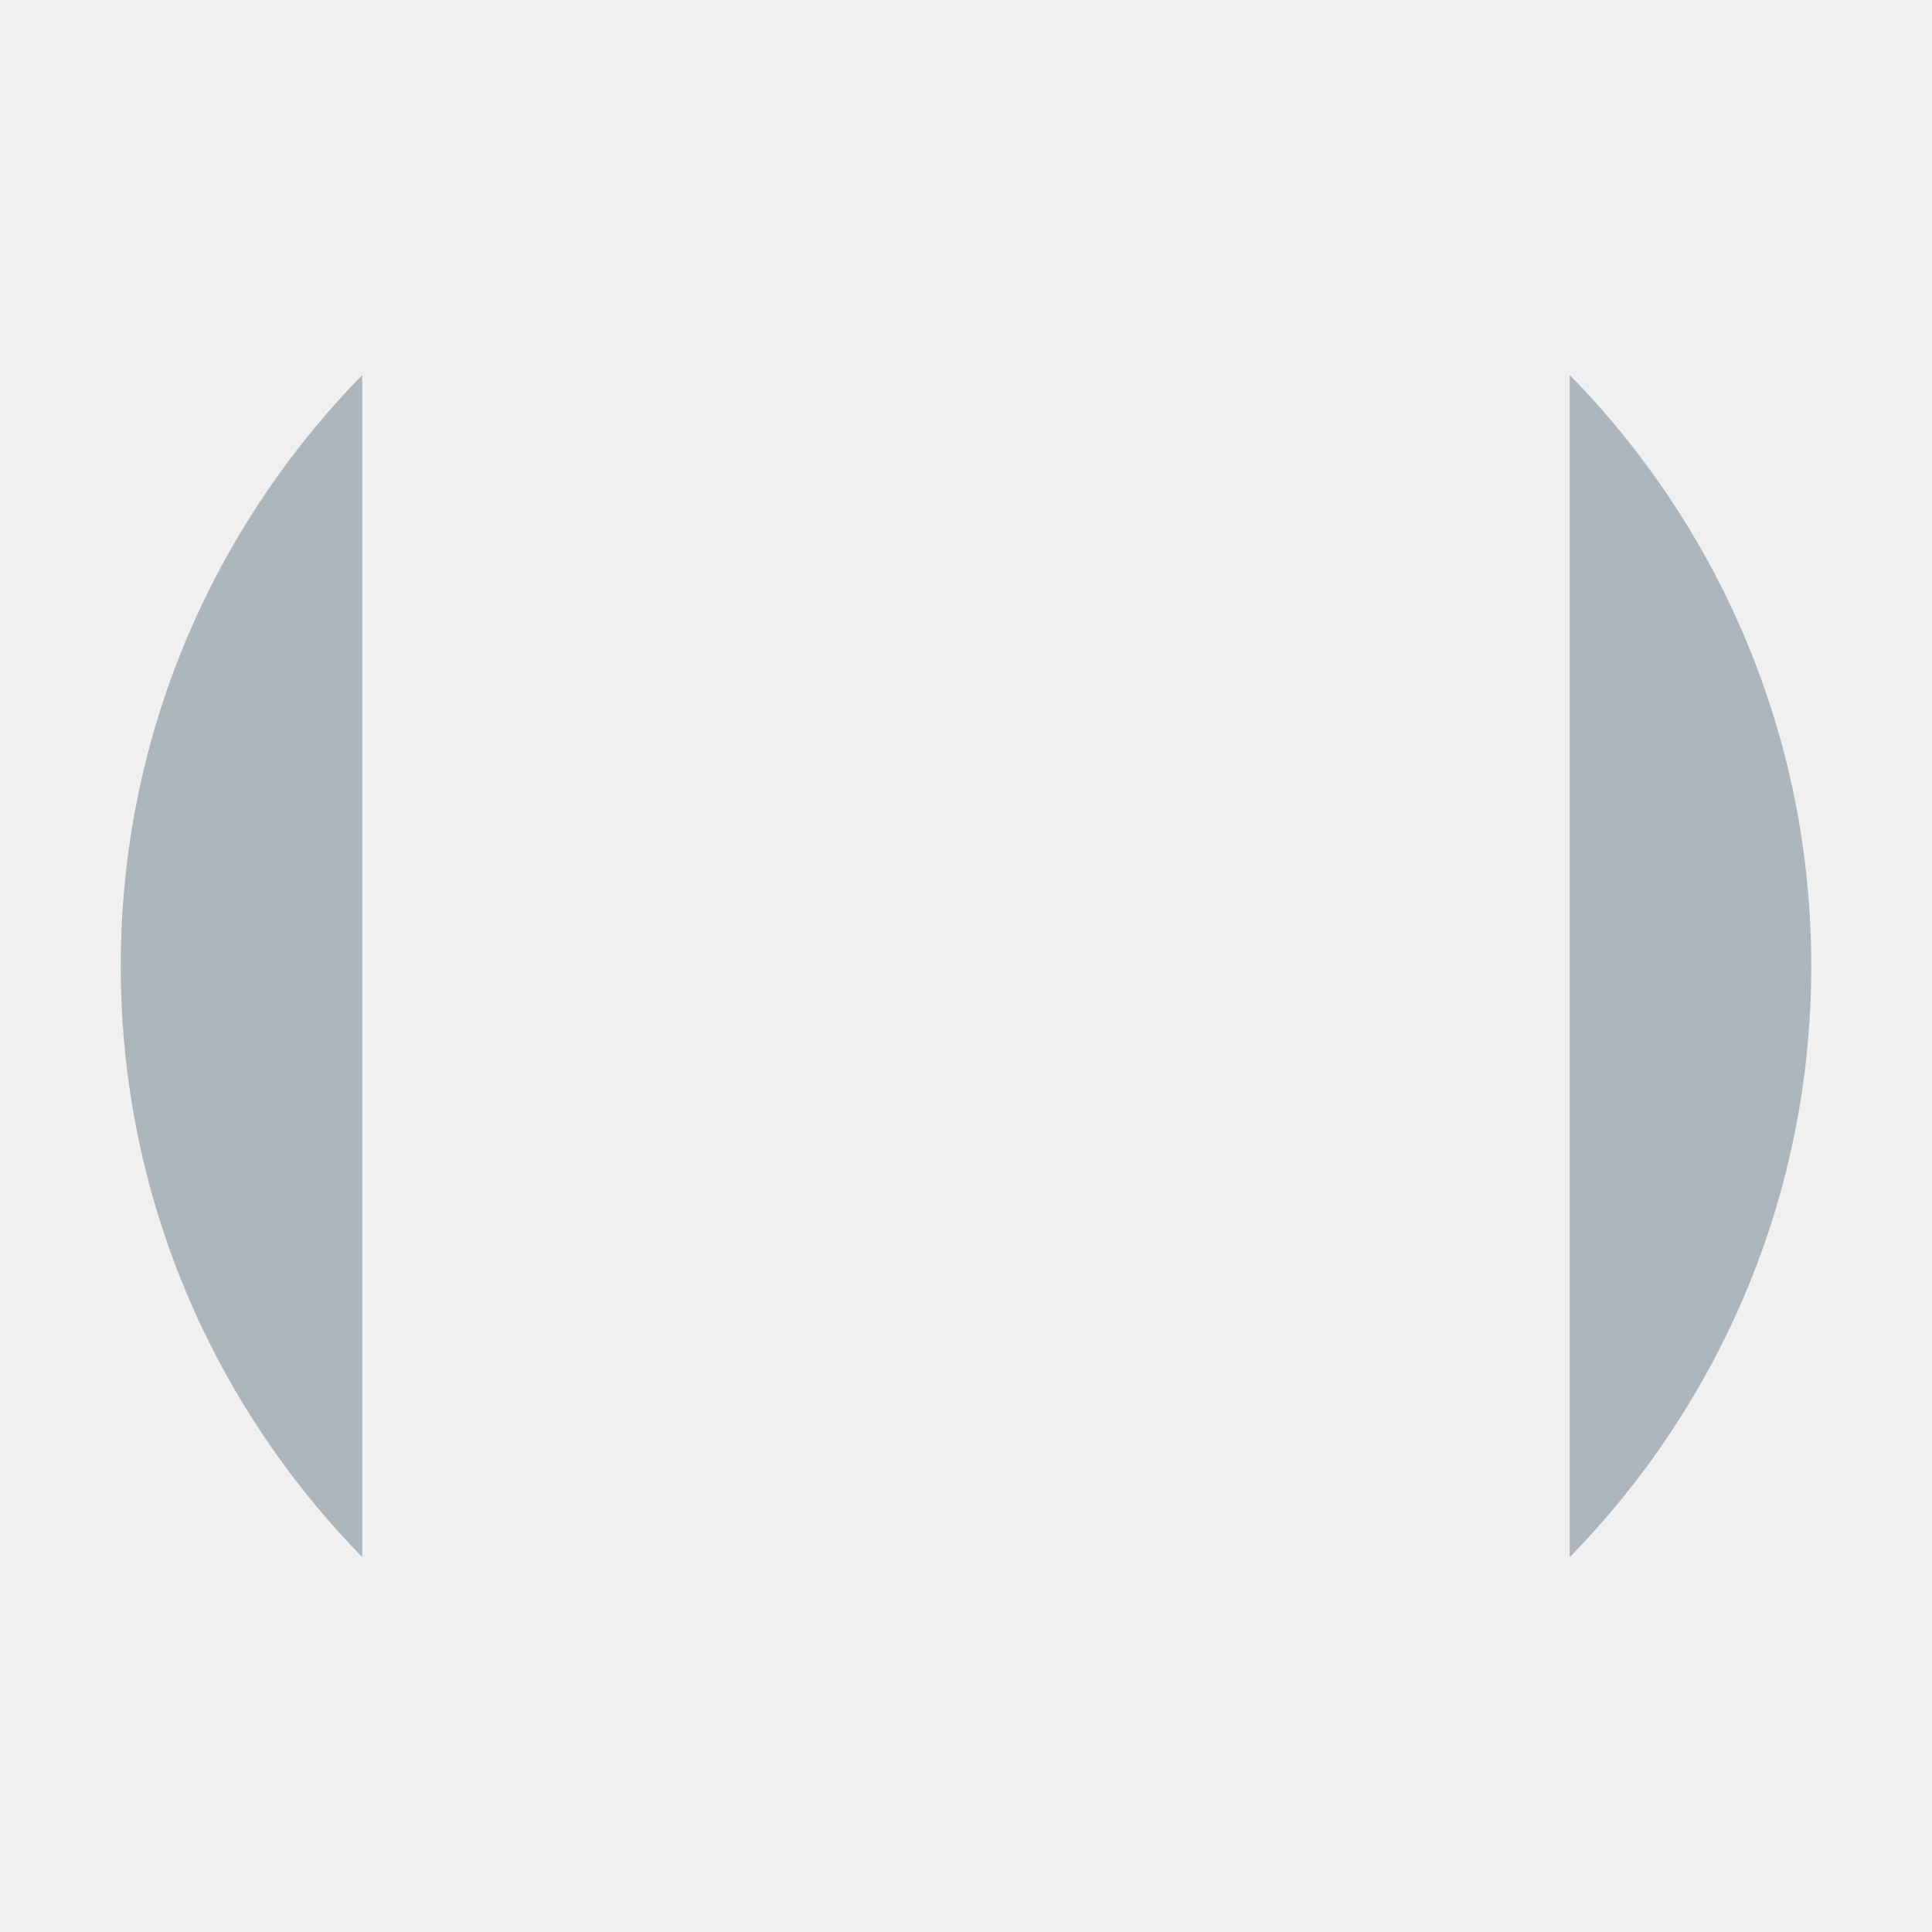
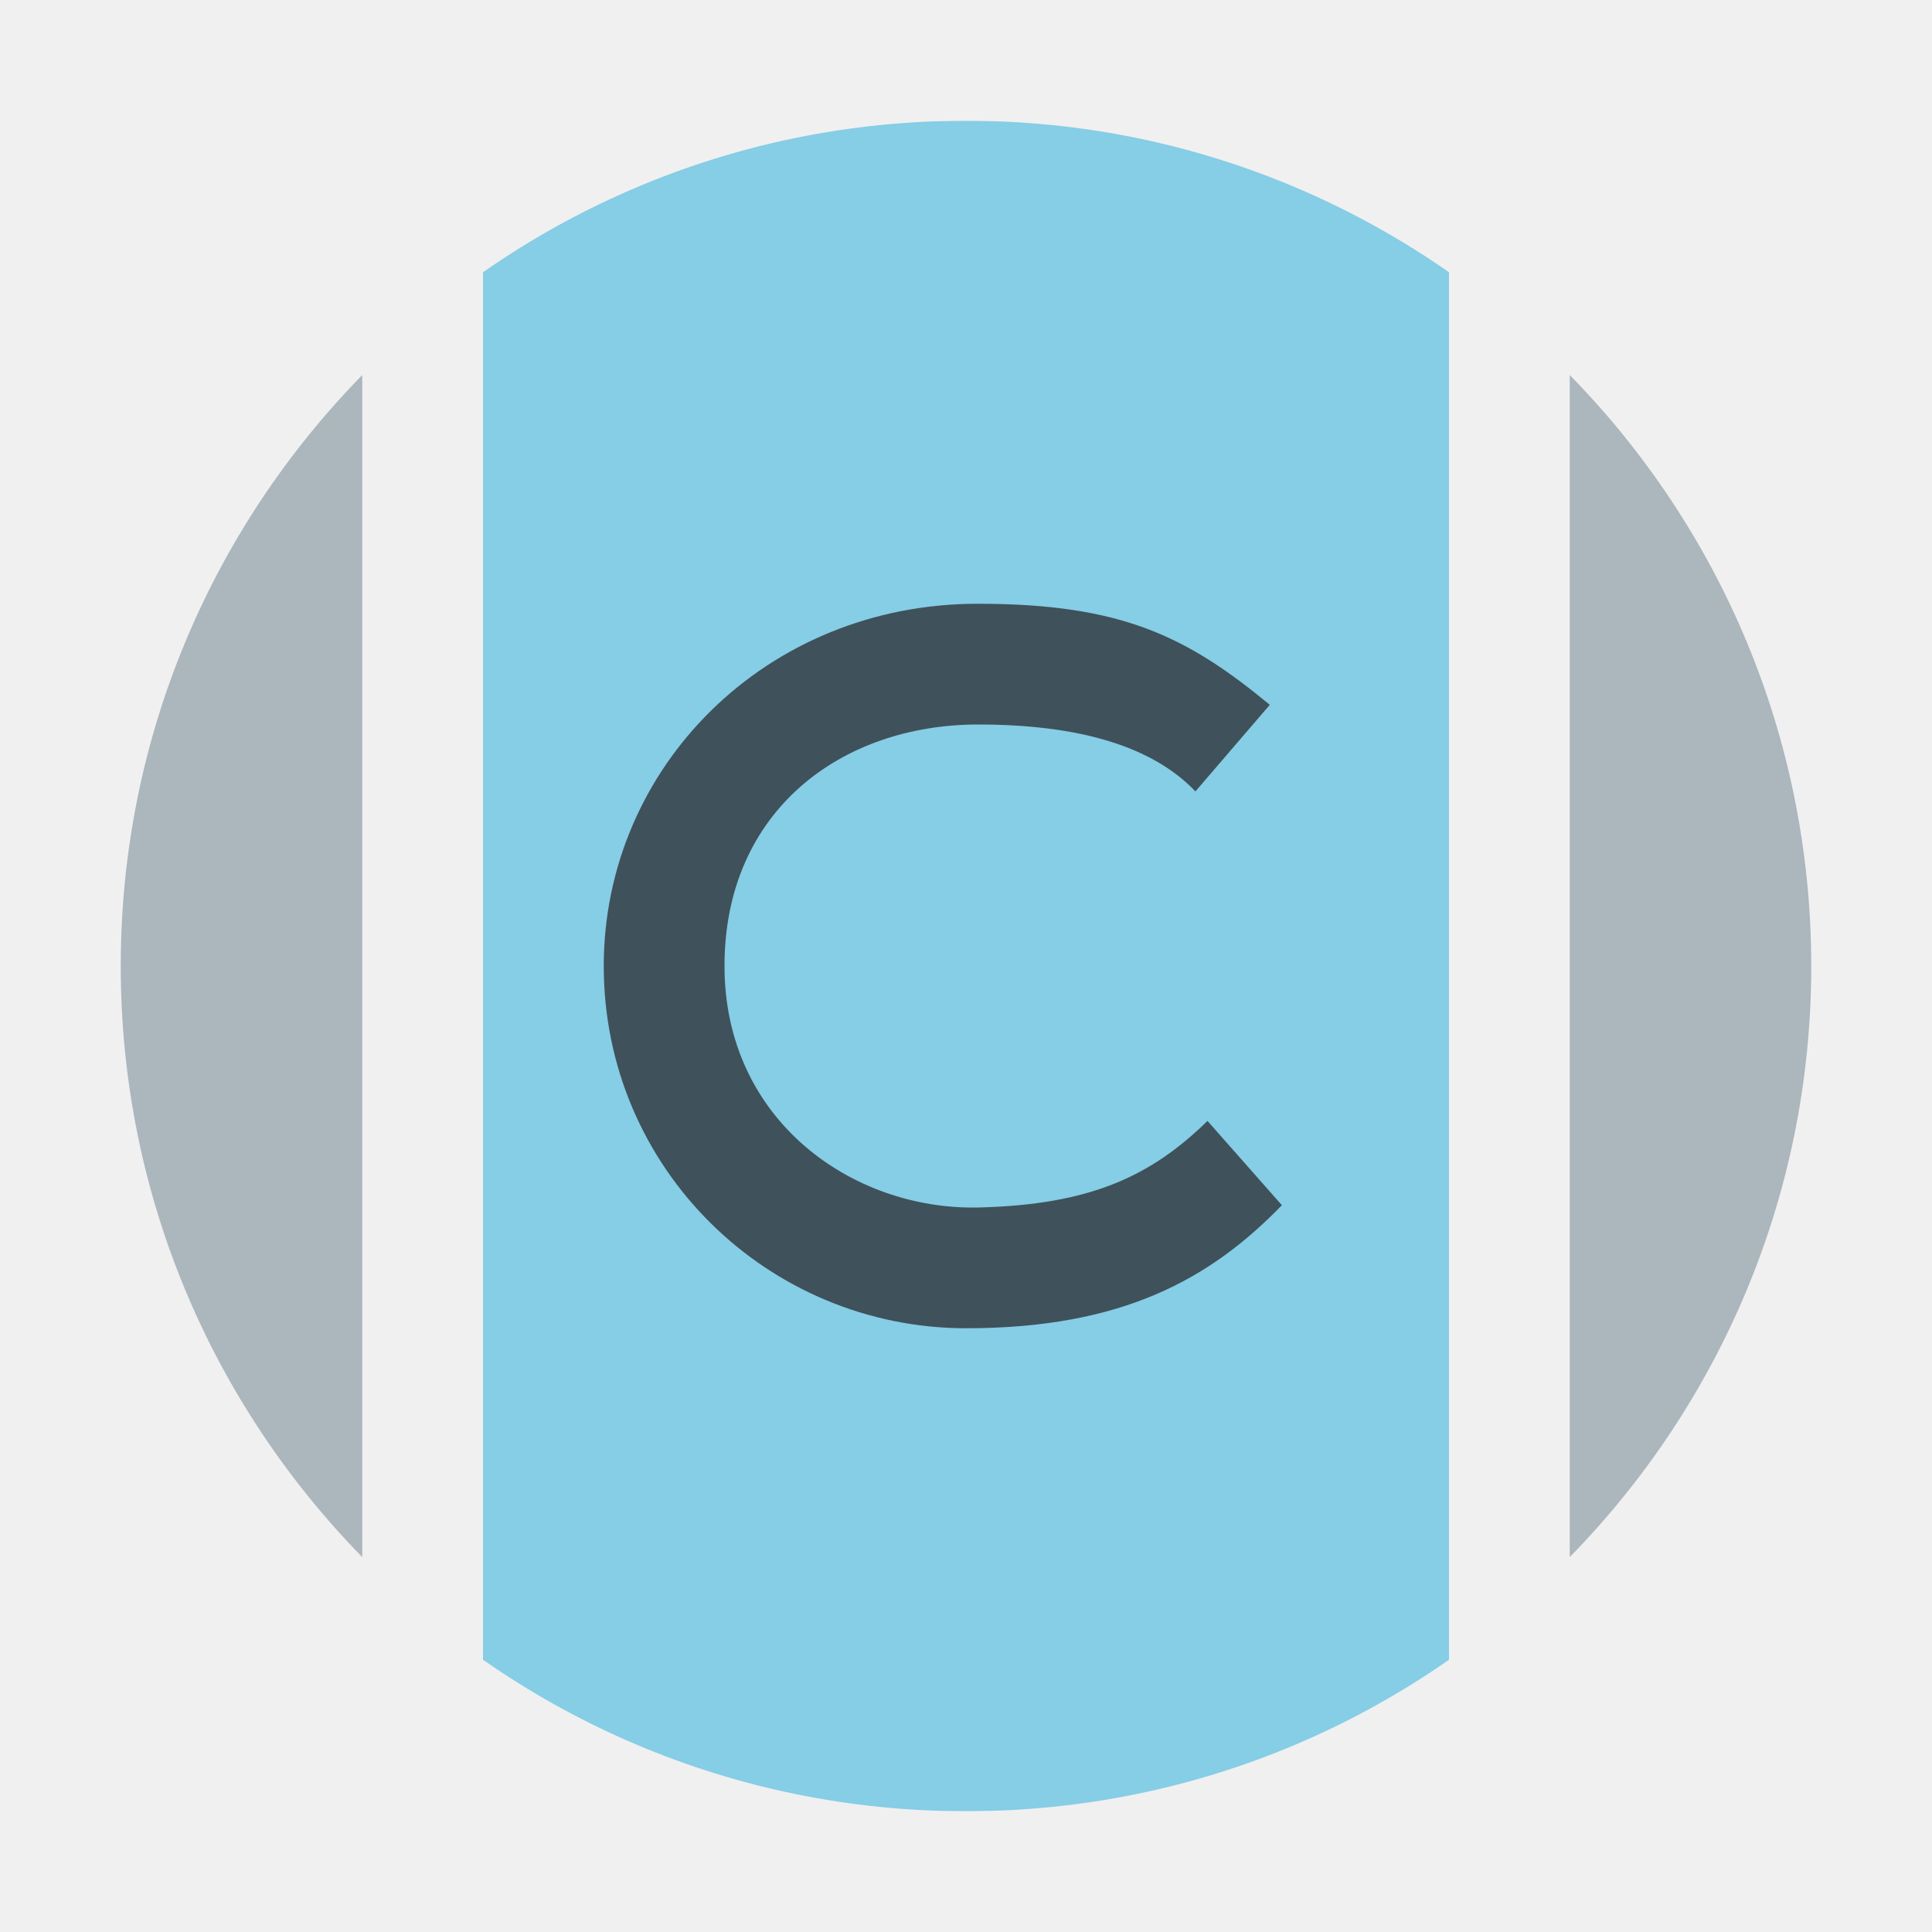
<svg xmlns="http://www.w3.org/2000/svg" xmlns:xlink="http://www.w3.org/1999/xlink" width="16" height="16" viewBox="0 0 16 16">
  <defs>
    <rect id="abstractclass-a" width="8" height="14" />
  </defs>
  <g fill="none" fill-rule="evenodd">
    <path fill="#9AA7B0" fill-opacity=".8" d="M3 3.106C1.764 4.369 1 6.093 1 8.001 1 9.906 1.764 11.632 3 12.895L3 3.106zM13 3.106L13 12.895C14.236 11.632 15 9.906 15 8.001 15 6.093 14.236 4.367 13 3.106" />
    <g transform="translate(4 1)">
      <mask id="abstractclass-b" fill="#fff">
-         <offerUse xlink:href="#abstractclass-a" />
+         <use xlink:href="#abstractclass-a" />
      </mask>
      <g mask="url(#abstractclass-b)">
        <g transform="translate(-4 -1)">
          <path fill="#40B6E0" fill-opacity=".6" d="M15,8 C15,11.866 11.866,15 8,15 C4.134,15 1,11.866 1,8 C1,4.134 4.134,1 8,1 C11.866,1 15,4.134 15,8" />
          <path fill="#231F20" fill-opacity=".7" d="M5,4.283 C4.53,4.742 4.028,4.978 3.1,5 C2.061,5.022 1,4.279 1,3 C1,1.712 1.971,1 3.1,1 C3.948,1 4.548,1.185 4.9,1.554 L5.516,0.837 C4.829,0.27 4.288,0 3.098,0 C1.34,0 0,1.358 0,3 C0,4.682 1.364,6 3.002,6 C4.293,6 5.023,5.593 5.616,4.981 C5.205,4.515 5,4.283 5,4.283 Z" transform="translate(5 5)" />
        </g>
      </g>
    </g>
  </g>
</svg>
